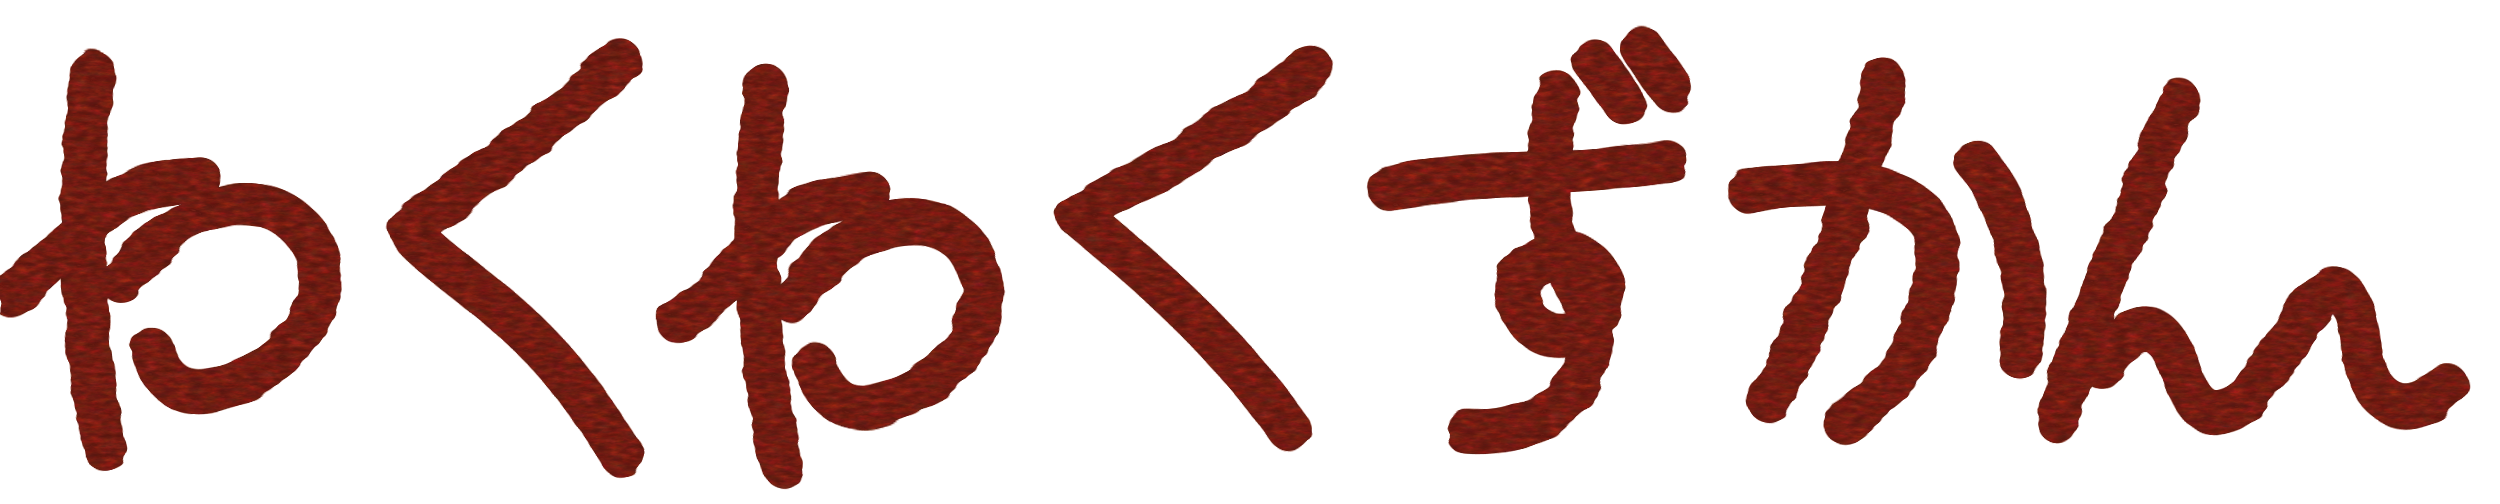
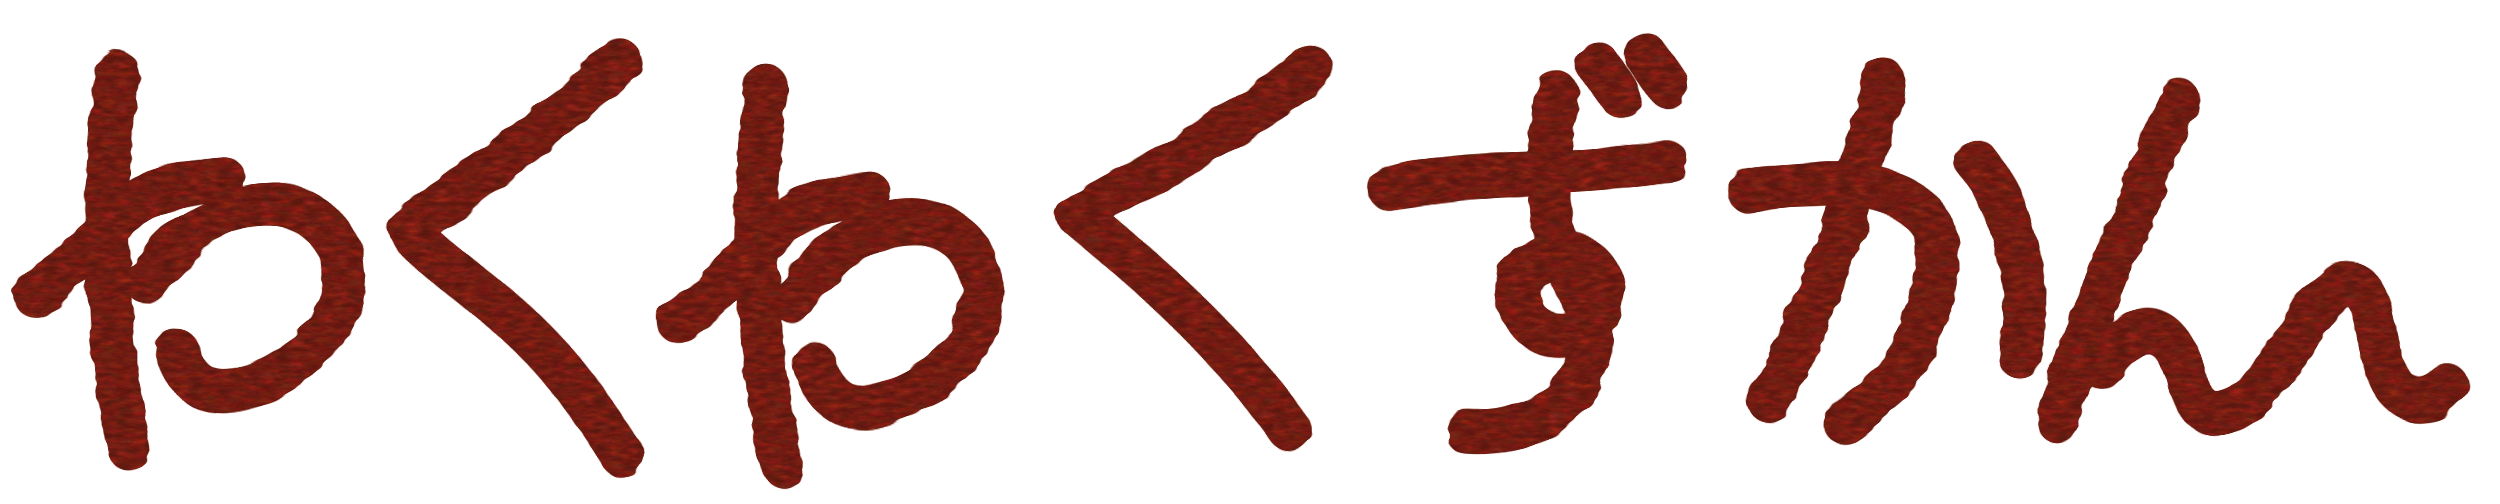
<svg xmlns="http://www.w3.org/2000/svg" viewBox="0 0 720 145" fill="none">
  <defs>
    <filter id="wax" x="-5%" y="-14%" width="110%" height="128%" color-interpolation-filters="sRGB">
      <feTurbulence type="fractalNoise" baseFrequency=".025 .14" numOctaves="3" seed="13" result="edge" />
      <feDisplacementMap in="SourceGraphic" in2="edge" scale="3.1" result="rough" />
      <feTurbulence type="fractalNoise" baseFrequency=".24 .69" numOctaves="4" seed="29" result="grain" />
      <feComposite in="grain" in2="rough" operator="in" result="maskedGrain" />
      <feComposite in="rough" in2="maskedGrain" operator="arithmetic" k1=".88" k2=".76" k3=".2" result="waxFill" />
      <feBlend in="rough" in2="waxFill" mode="multiply" />
    </filter>
  </defs>
  <g stroke="#a64f3e" stroke-width="12.5" stroke-linecap="round" stroke-linejoin="round" filter="url(#wax)">
-     <g transform="translate(2 3)">
+     <g transform="translate(9 3)">
      <path d="M25 18 C20 47 21 91 28 126" />
      <path d="M55 48 C43 49 34 52 28 57 C19 66 10 76 1 82" />
      <path d="M33 78 C50 55 73 50 85 63 C99 79 84 103 61 109 C50 112 44 106 42 98" />
    </g>
    <g transform="translate(98 -1) rotate(3 45 72)">
      <path d="M78 17 C60 35 38 54 20 67 C18 72 42 84 58 99 C69 109 77 120 84 130" />
    </g>
    <g transform="translate(194 6) rotate(-1 48 70) scale(.98 1.02)">
      <path d="M28 18 C23 47 23 91 31 125" />
      <path d="M58 49 C45 50 36 53 30 59 C20 69 11 78 1 84" />
      <path d="M35 79 C51 56 74 51 86 64 C99 81 82 105 59 109 C49 111 43 105 41 97" />
    </g>
    <g transform="translate(291 -3) rotate(5 47 72) scale(1.04 .96)">
      <path d="M79 20 C60 40 39 55 18 70 C34 82 60 101 82 129" />
    </g>
    <g transform="translate(391 5) rotate(-2 49 72)">
      <path d="M10 48 C34 44 69 46 90 43" />
      <path d="M59 22 C54 48 55 67 64 80 C73 98 58 122 30 119" />
      <path d="M48 73 C58 63 72 70 70 82 C68 94 51 96 47 84 C45 79 45 76 48 73" />
-       <path d="M70 13 L78 25" />
-       <path d="M84 10 L92 22" />
+       <path d="M71 14 L77 23" />
+       <path d="M85 12 L91 21" />
    </g>
    <g transform="translate(491 -2) rotate(3 48 72)">
      <path d="M12 59 C35 54 58 54 65 66 C72 82 61 112 43 124" />
      <path d="M49 25 C45 53 34 91 21 119" />
      <path d="M77 47 C89 60 94 80 93 103" />
    </g>
    <g transform="translate(572 5) rotate(-2 70 72) scale(.94 1.02)">
      <path d="M61 23 C48 48 34 77 20 112" />
-       <path d="M34 97 C45 83 54 85 58 98 C62 112 69 115 78 108 L99 82 C107 72 113 80 114 94 C115 109 126 118 140 106" />
+       <path d="M34 97 C47 82 57 87 60 101 C63 115 73 115 83 104 C96 90 104 73 113 77 C121 81 117 101 126 108 C132 112 137 109 140 106" />
    </g>
  </g>
</svg>
